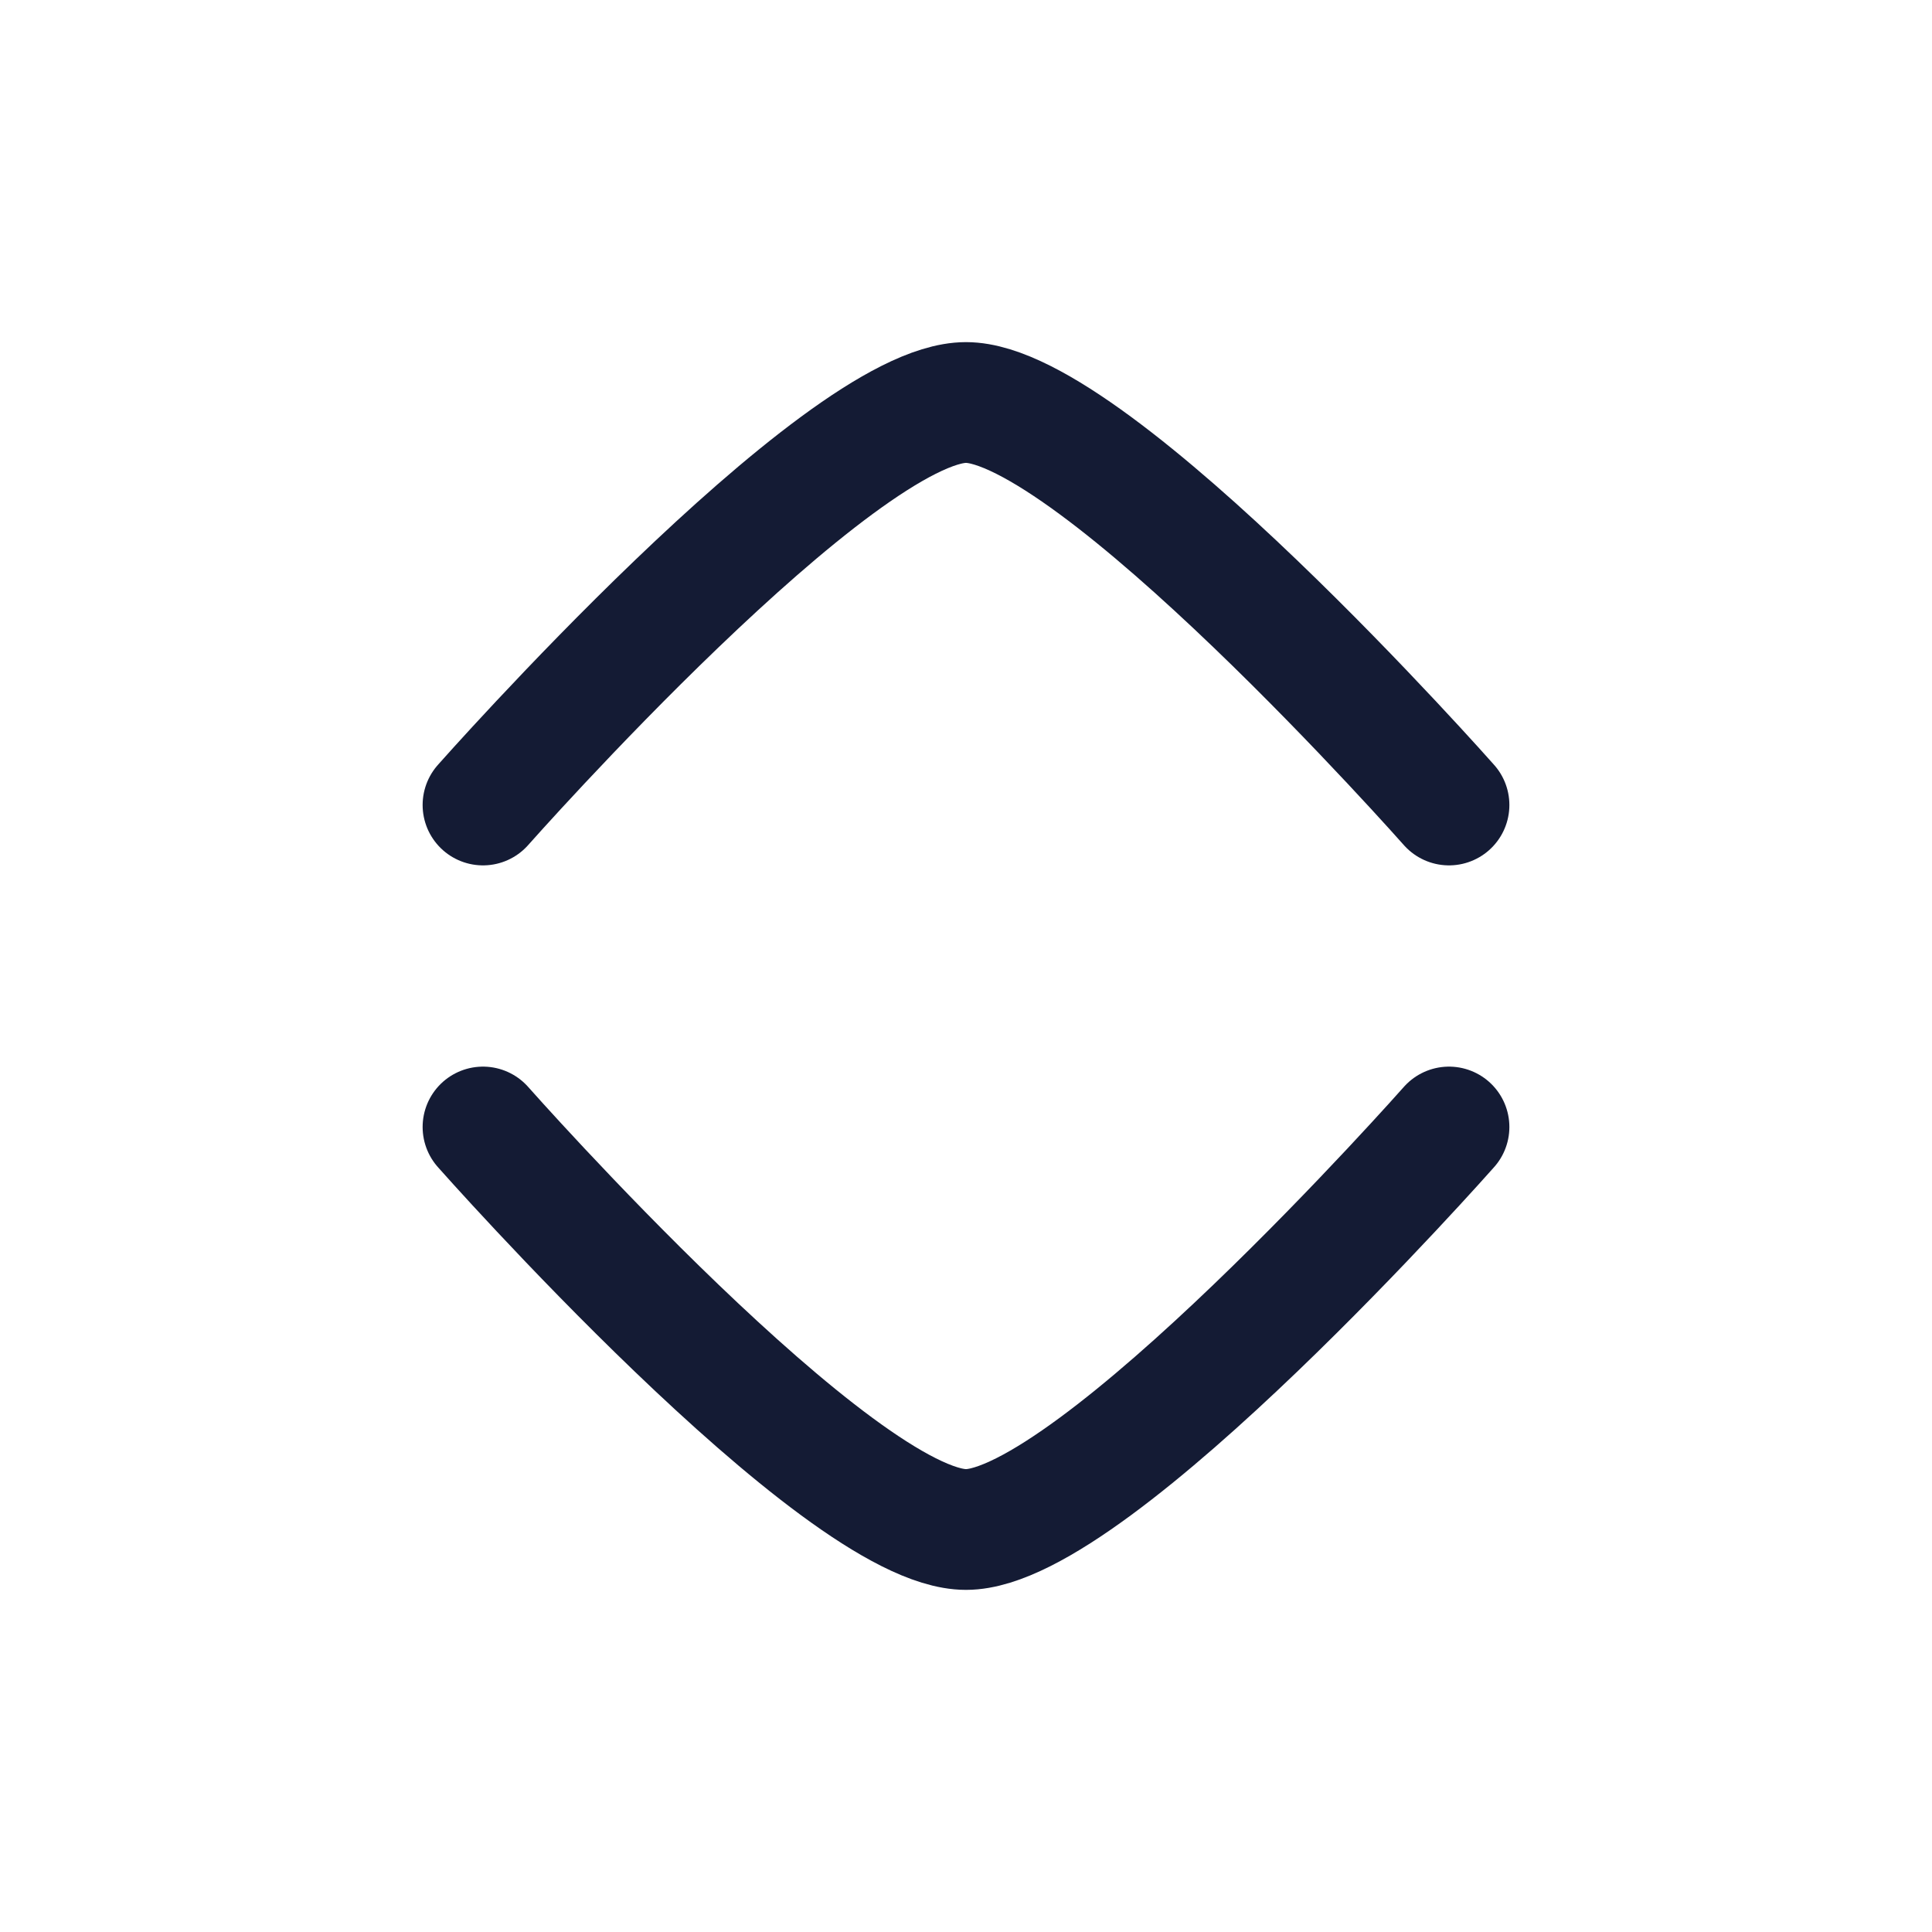
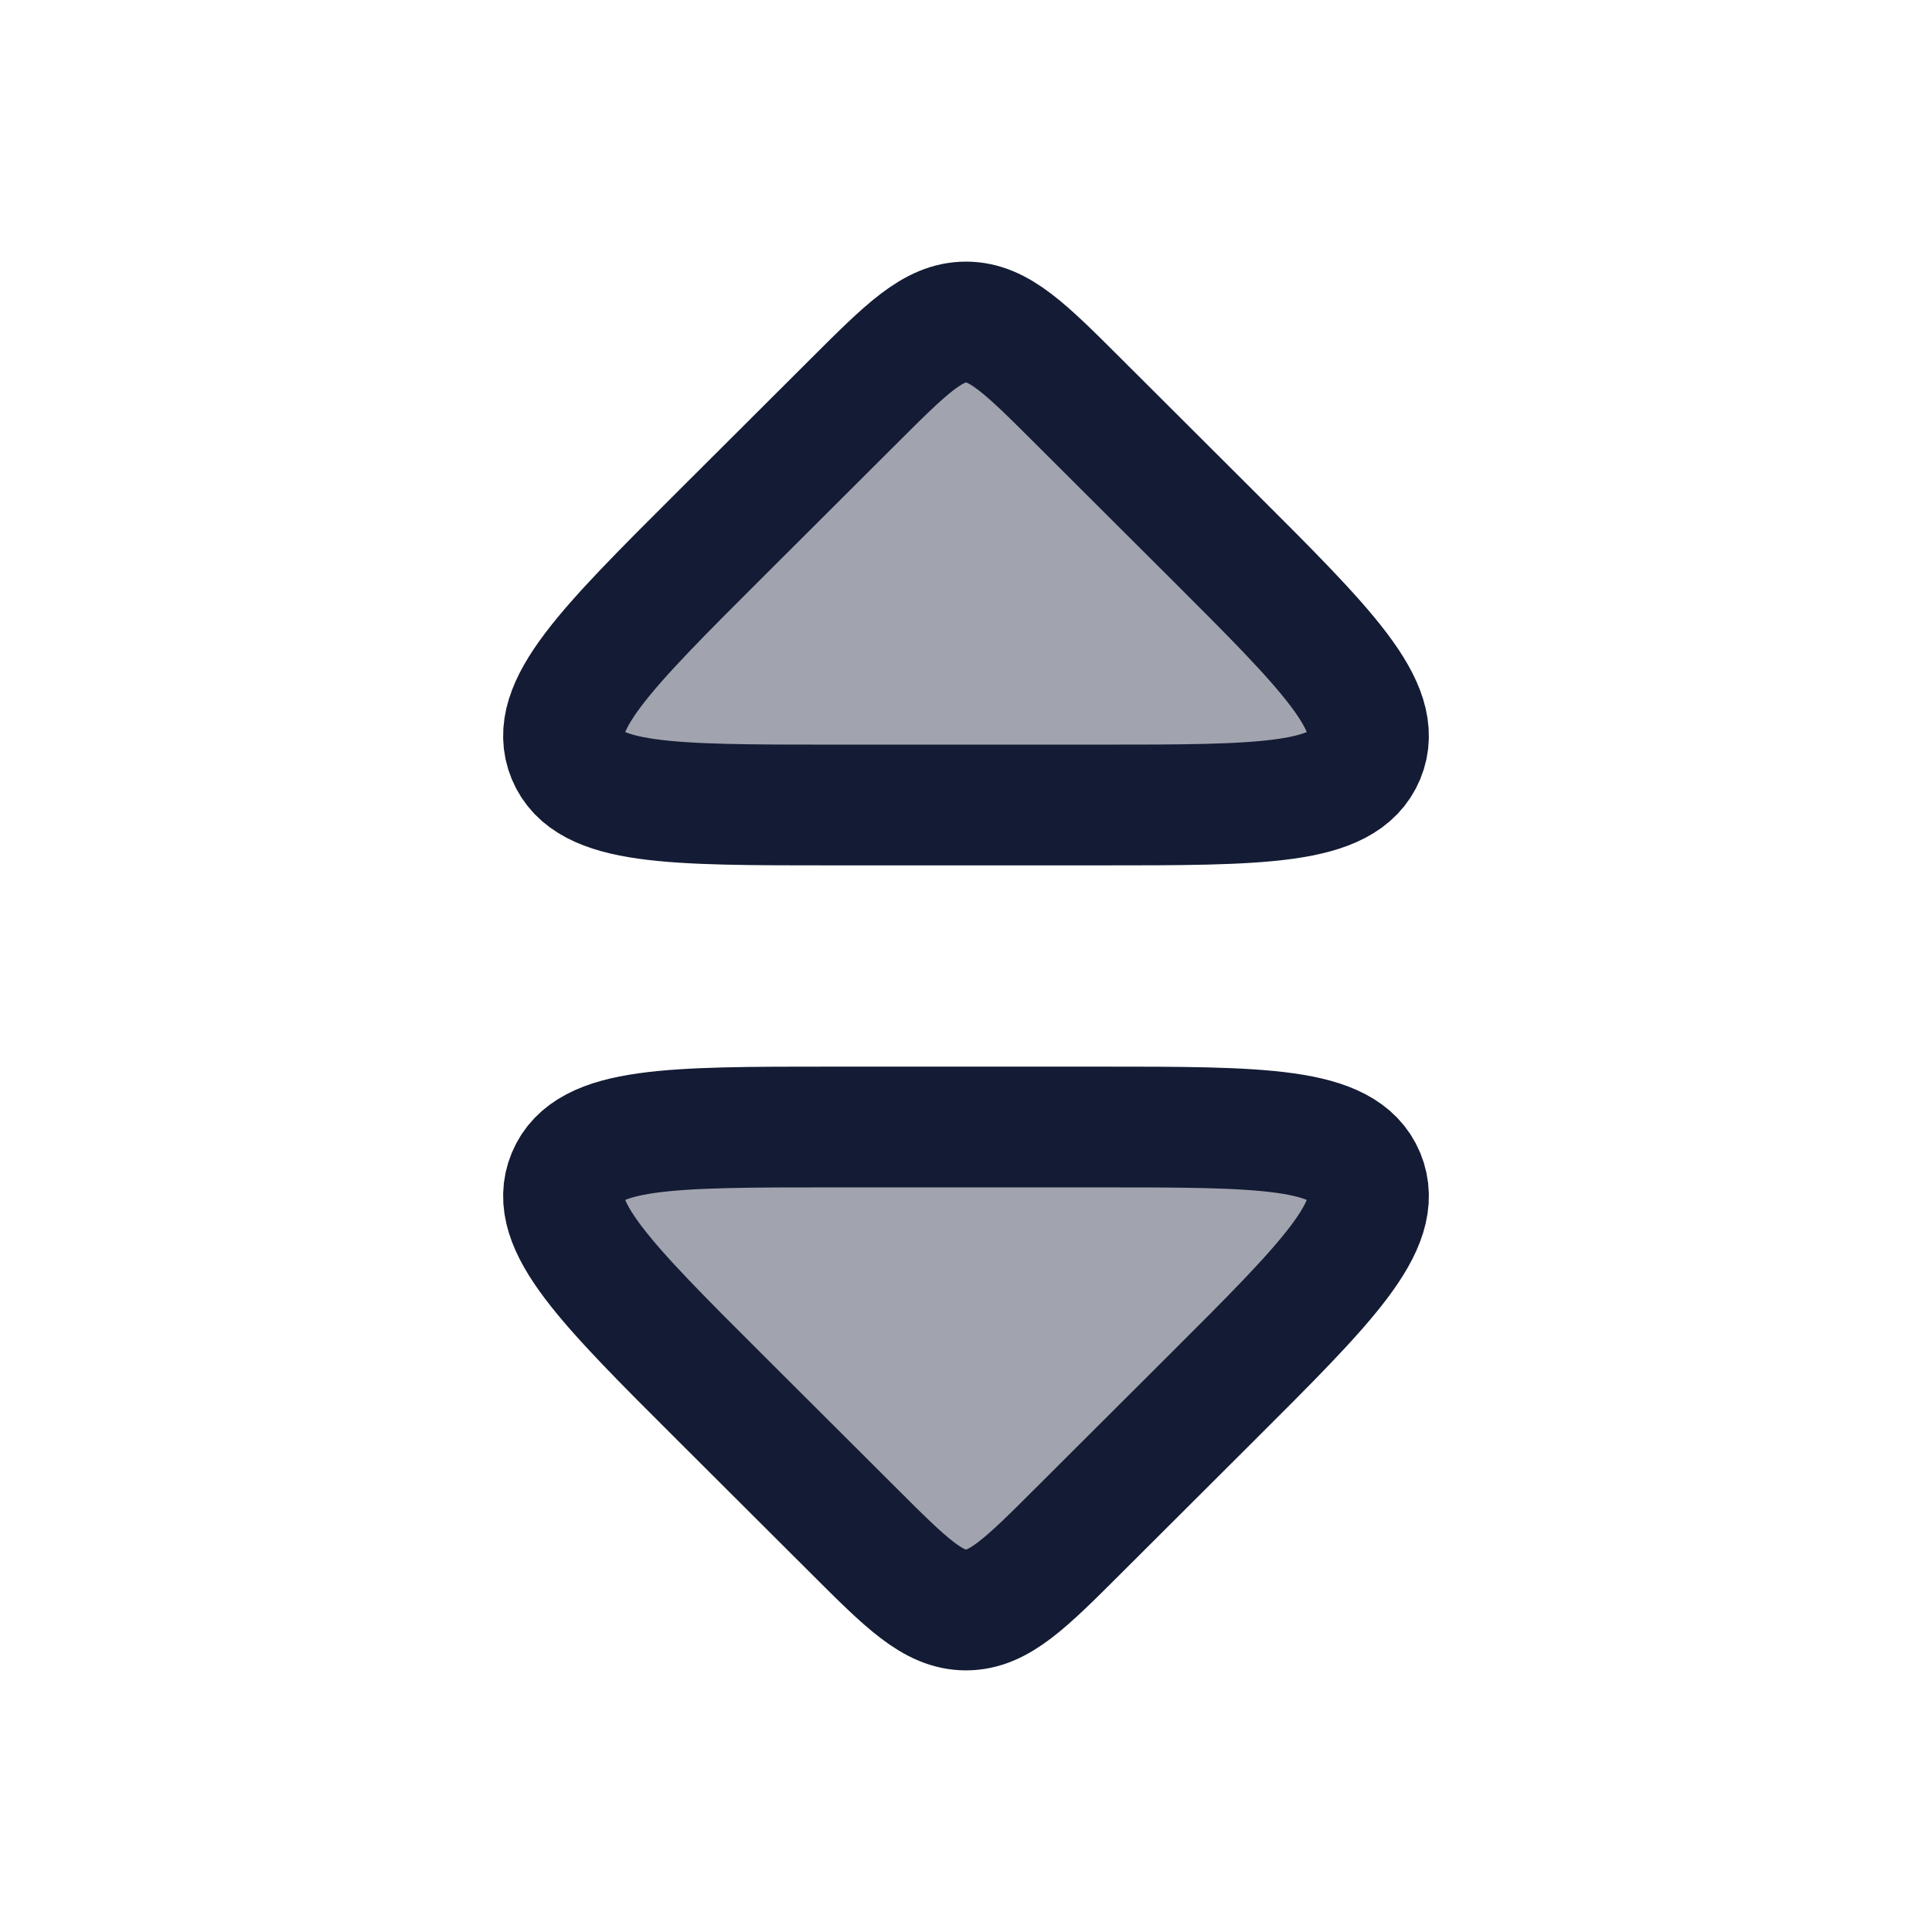
<svg xmlns="http://www.w3.org/2000/svg" width="24" height="24" viewBox="0 0 24 24" fill="none">
-   <path d="M18 14C18 14 13.581 19 12 19C10.419 19 6 14 6 14" stroke="#141B34" stroke-width="1.5" stroke-linecap="round" stroke-linejoin="round" />
-   <path d="M18 10C18 10 13.581 5 12 5C10.419 5 6 10 6 10" stroke="#141B34" stroke-width="1.5" stroke-linecap="round" stroke-linejoin="round" />
+   <path opacity="0.4" d="M10.348 10H13.652C15.682 10 16.697 10 16.95 9.391C17.203 8.783 16.485 8.066 15.049 6.634L13.397 4.986L13.397 4.986C12.739 4.329 12.409 4 12 4C11.591 4 11.261 4.329 10.603 4.986L8.951 6.634L8.951 6.634C7.515 8.066 6.797 8.783 7.05 9.391C7.303 10 8.318 10 10.348 10Z" fill="#141B34" />
+   <path opacity="0.4" d="M10.348 14H13.652C15.682 14 16.697 14 16.95 14.609C17.203 15.217 16.485 15.934 15.049 17.366L13.397 19.014C12.739 19.671 12.409 20 12 20C11.591 20 11.261 19.671 10.603 19.014L8.951 17.366C7.515 15.934 6.797 15.217 7.05 14.609C7.303 14 8.318 14 10.348 14Z" fill="#141B34" />
+   <path d="M10.348 10H13.652C15.682 10 16.697 10 16.95 9.391C17.203 8.783 16.485 8.066 15.049 6.634L13.397 4.986L13.397 4.986C12.739 4.329 12.409 4 12 4C11.591 4 11.261 4.329 10.603 4.986L8.951 6.634L8.951 6.634C7.515 8.066 6.797 8.783 7.05 9.391C7.303 10 8.318 10 10.348 10Z" stroke="#141B34" stroke-width="1.5" stroke-linecap="round" stroke-linejoin="round" />
+   <path d="M10.348 14H13.652C15.682 14 16.697 14 16.95 14.609C17.203 15.217 16.485 15.934 15.049 17.366L13.397 19.014C12.739 19.671 12.409 20 12 20C11.591 20 11.261 19.671 10.603 19.014L8.951 17.366C7.515 15.934 6.797 15.217 7.05 14.609C7.303 14 8.318 14 10.348 14Z" stroke="#141B34" stroke-width="1.5" stroke-linecap="round" stroke-linejoin="round" />
</svg>
